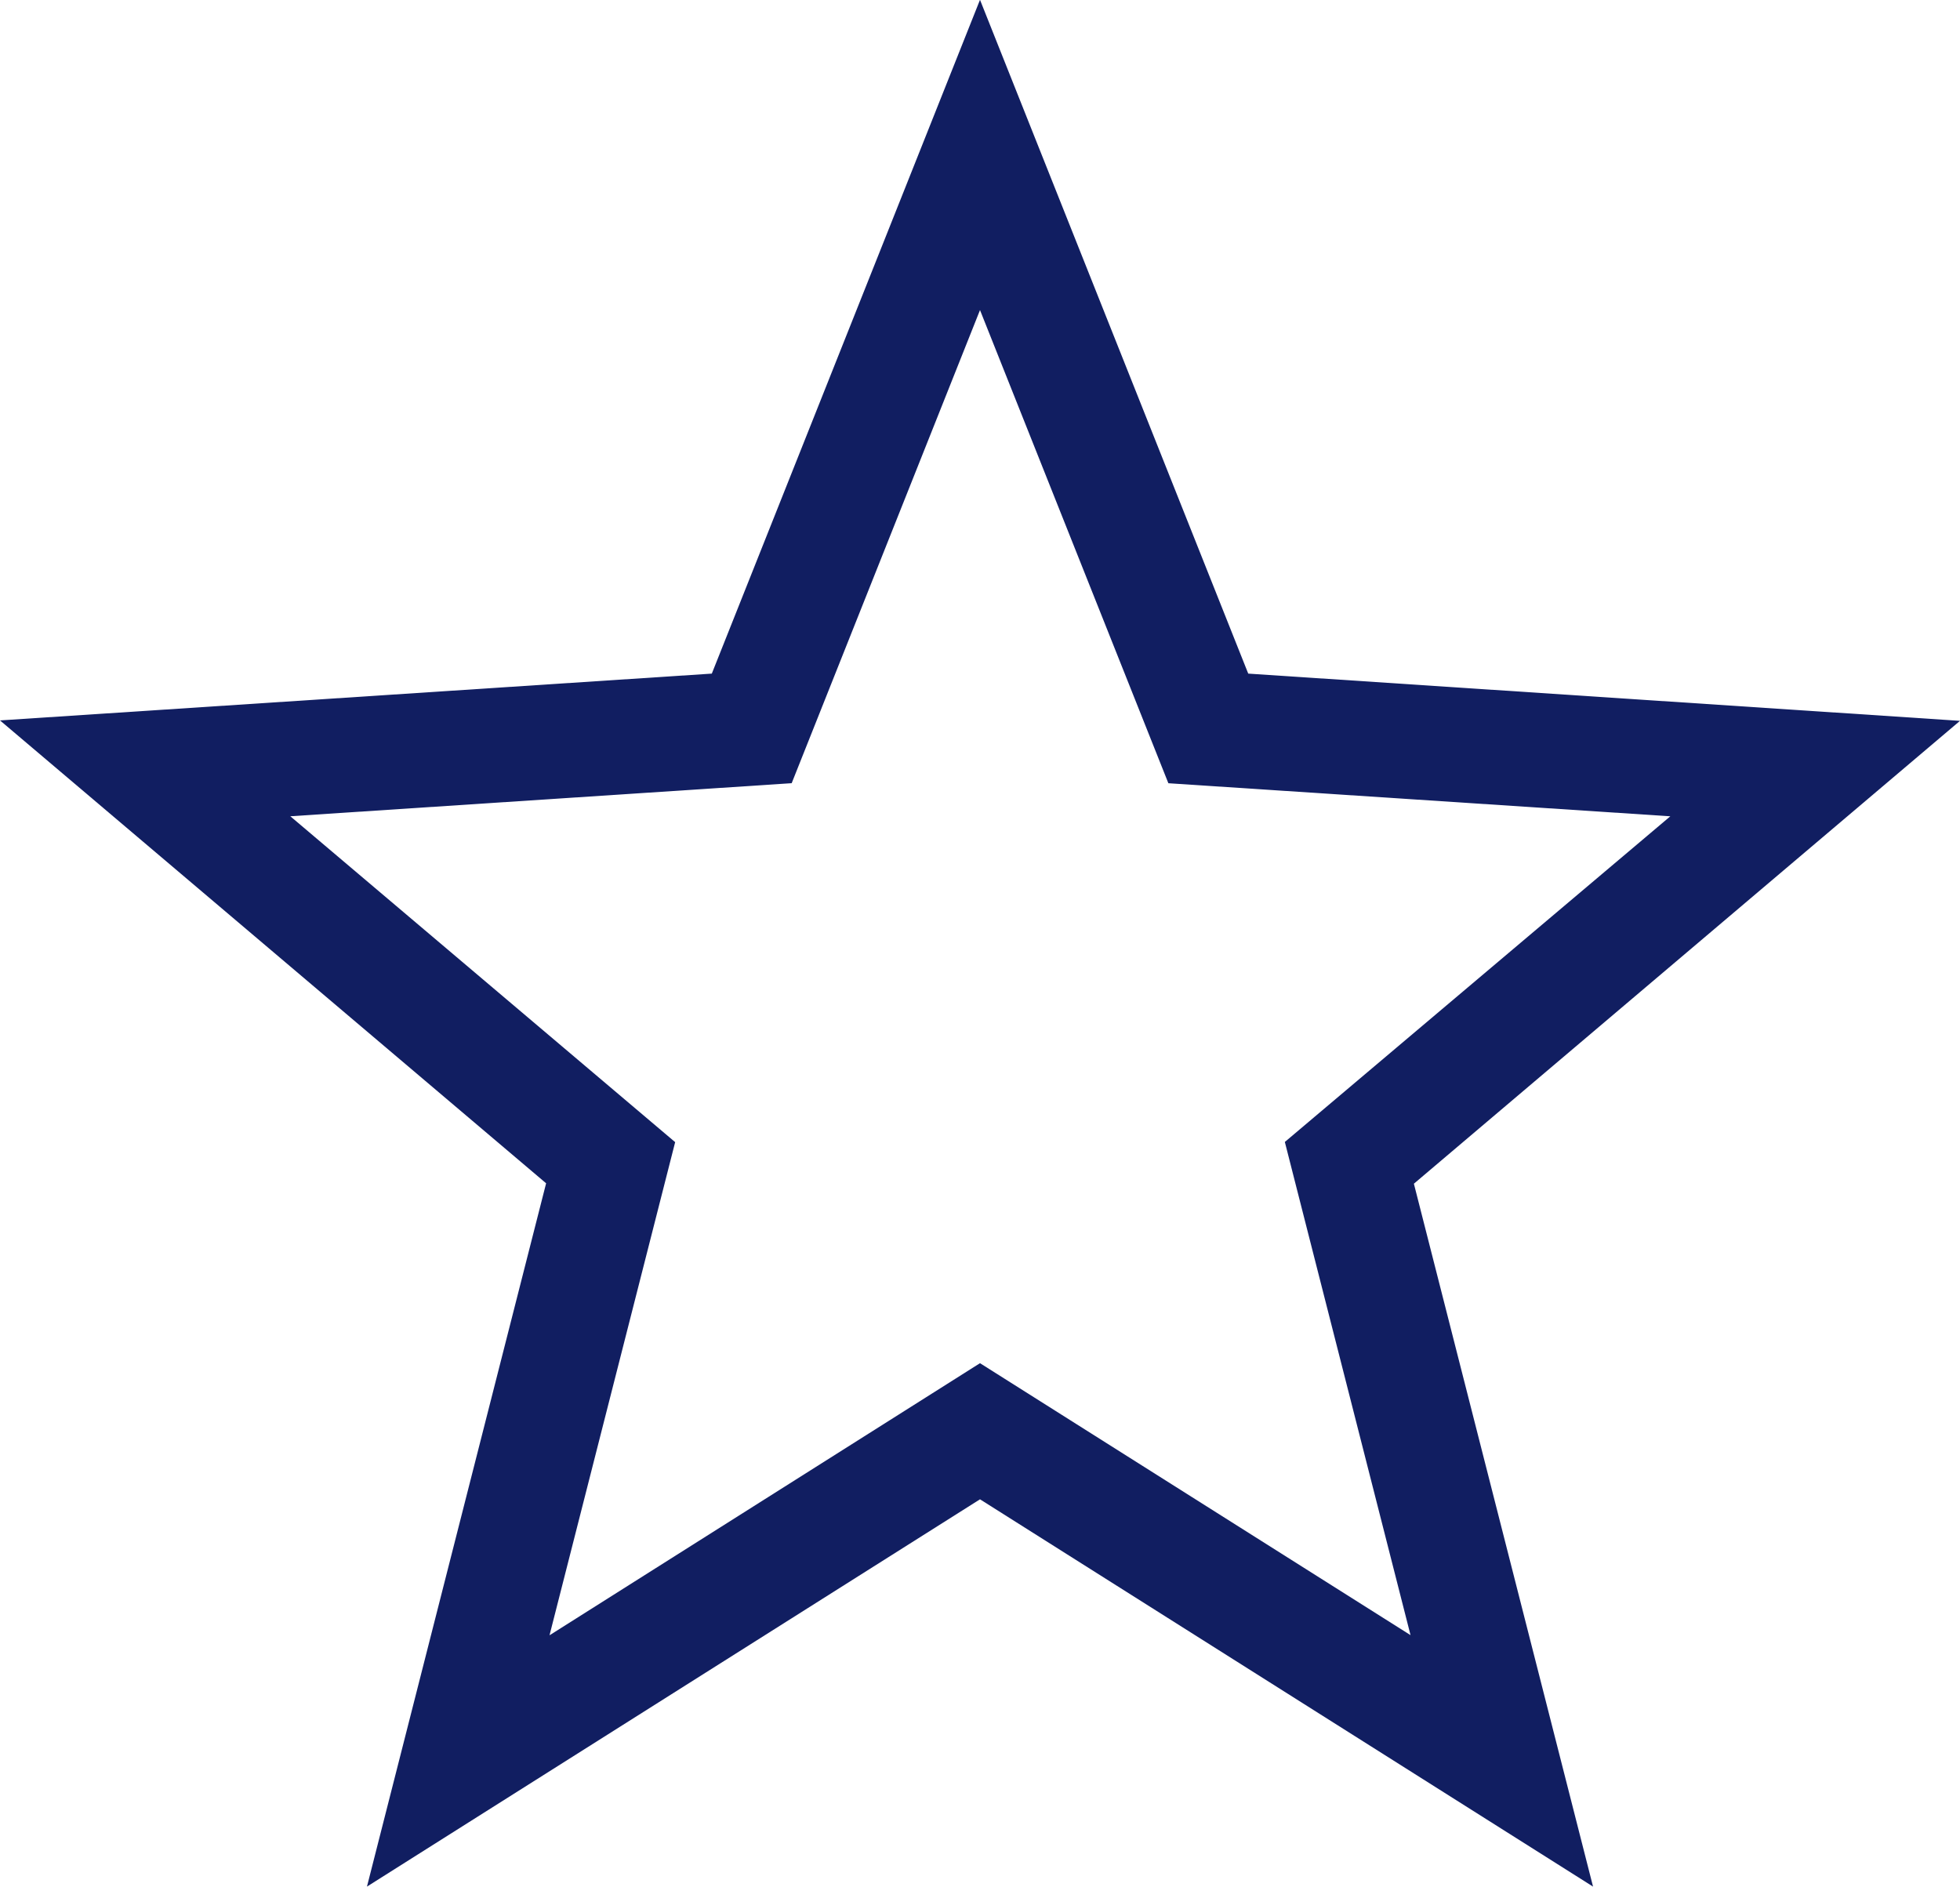
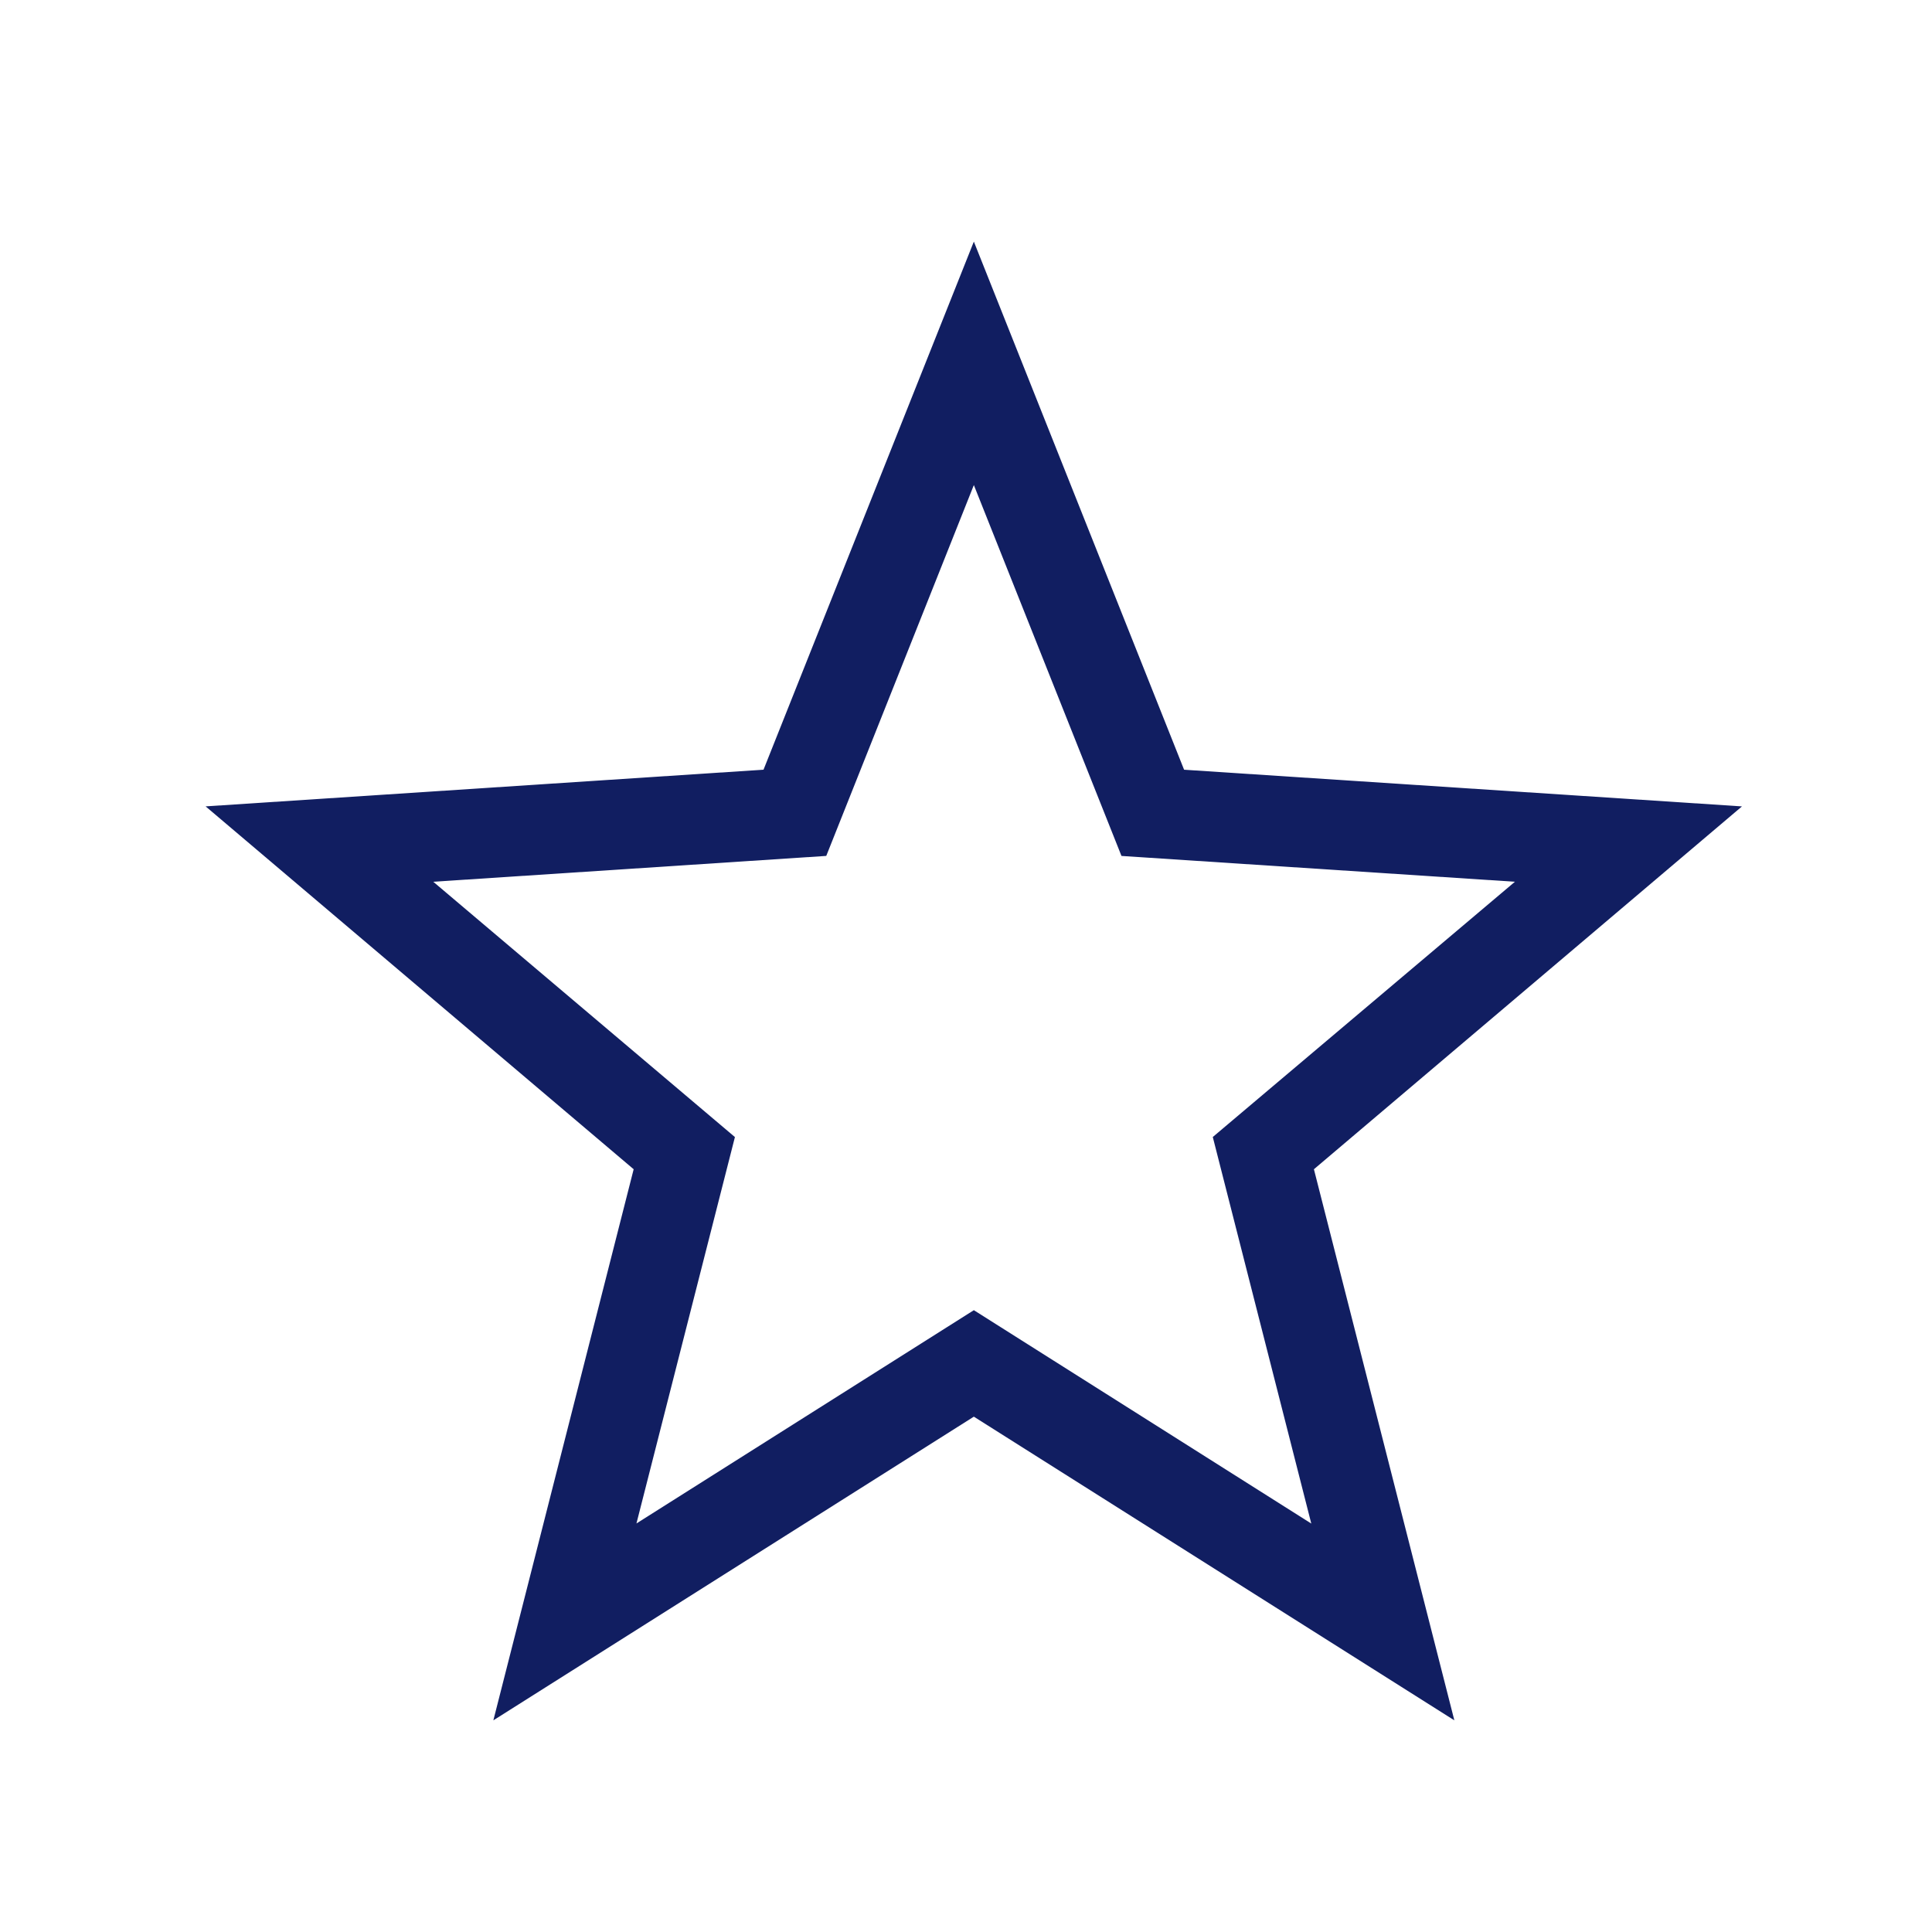
- <svg xmlns="http://www.w3.org/2000/svg" width="41.496" height="39.944" viewBox="0 0 41.496 39.944">
-   <g id="Grupo_25630" data-name="Grupo 25630" transform="translate(8.611 -329.838)">
-     <g id="Grupo_25629" data-name="Grupo 25629">
-       <path id="Trazado_53531" data-name="Trazado 53531" d="M32.885,345.1,17.816,344.1l-5.679-14.266L6.459,344.1l-15.07.991,11.562,9.8L-.842,369.782l12.979-8.2,12.979,8.2L21.323,354.9ZM12.137,358.7l-9.114,5.761,2.66-10.441-8.148-6.9,10.615-.7,3.987-10.017,3.988,10.018,10.627.7-8.161,6.895,2.661,10.442Z" fill="#111e61" />
+ <svg xmlns="http://www.w3.org/2000/svg" width="61" height="61" viewBox="0 0 61 61">
+   <g id="Grupo_25927" data-name="Grupo 25927" transform="translate(-2114 -4754)">
+     <rect id="Rectángulo_5222" data-name="Rectángulo 5222" width="61" height="61" transform="translate(2114 4754)" fill="none" />
+     <rect id="Rectángulo_5223" data-name="Rectángulo 5223" width="49" height="49" transform="translate(2120 4760)" fill="none" />
+     <g id="Grupo_25918" data-name="Grupo 25918" transform="translate(2129.107 4431.789)">
+       <g id="Grupo_25629" data-name="Grupo 25629" transform="translate(-8.611 329.838)">
+         <path id="Trazado_53531" data-name="Trazado 53531" d="M39.893,347.672l-17.614-1.158-6.638-16.675L9,346.513l-17.615,1.158L4.9,359.128.47,376.528l15.171-9.588,15.171,9.588-4.434-17.4ZM15.641,363.578,4.988,370.312l3.109-12.2-9.524-8.061,12.408-.816,4.66-11.709,4.661,11.71,12.422.815-9.539,8.059,3.11,12.205Z" transform="translate(8.611 -329.838)" fill="#111e61" />
+       </g>
    </g>
  </g>
</svg>
